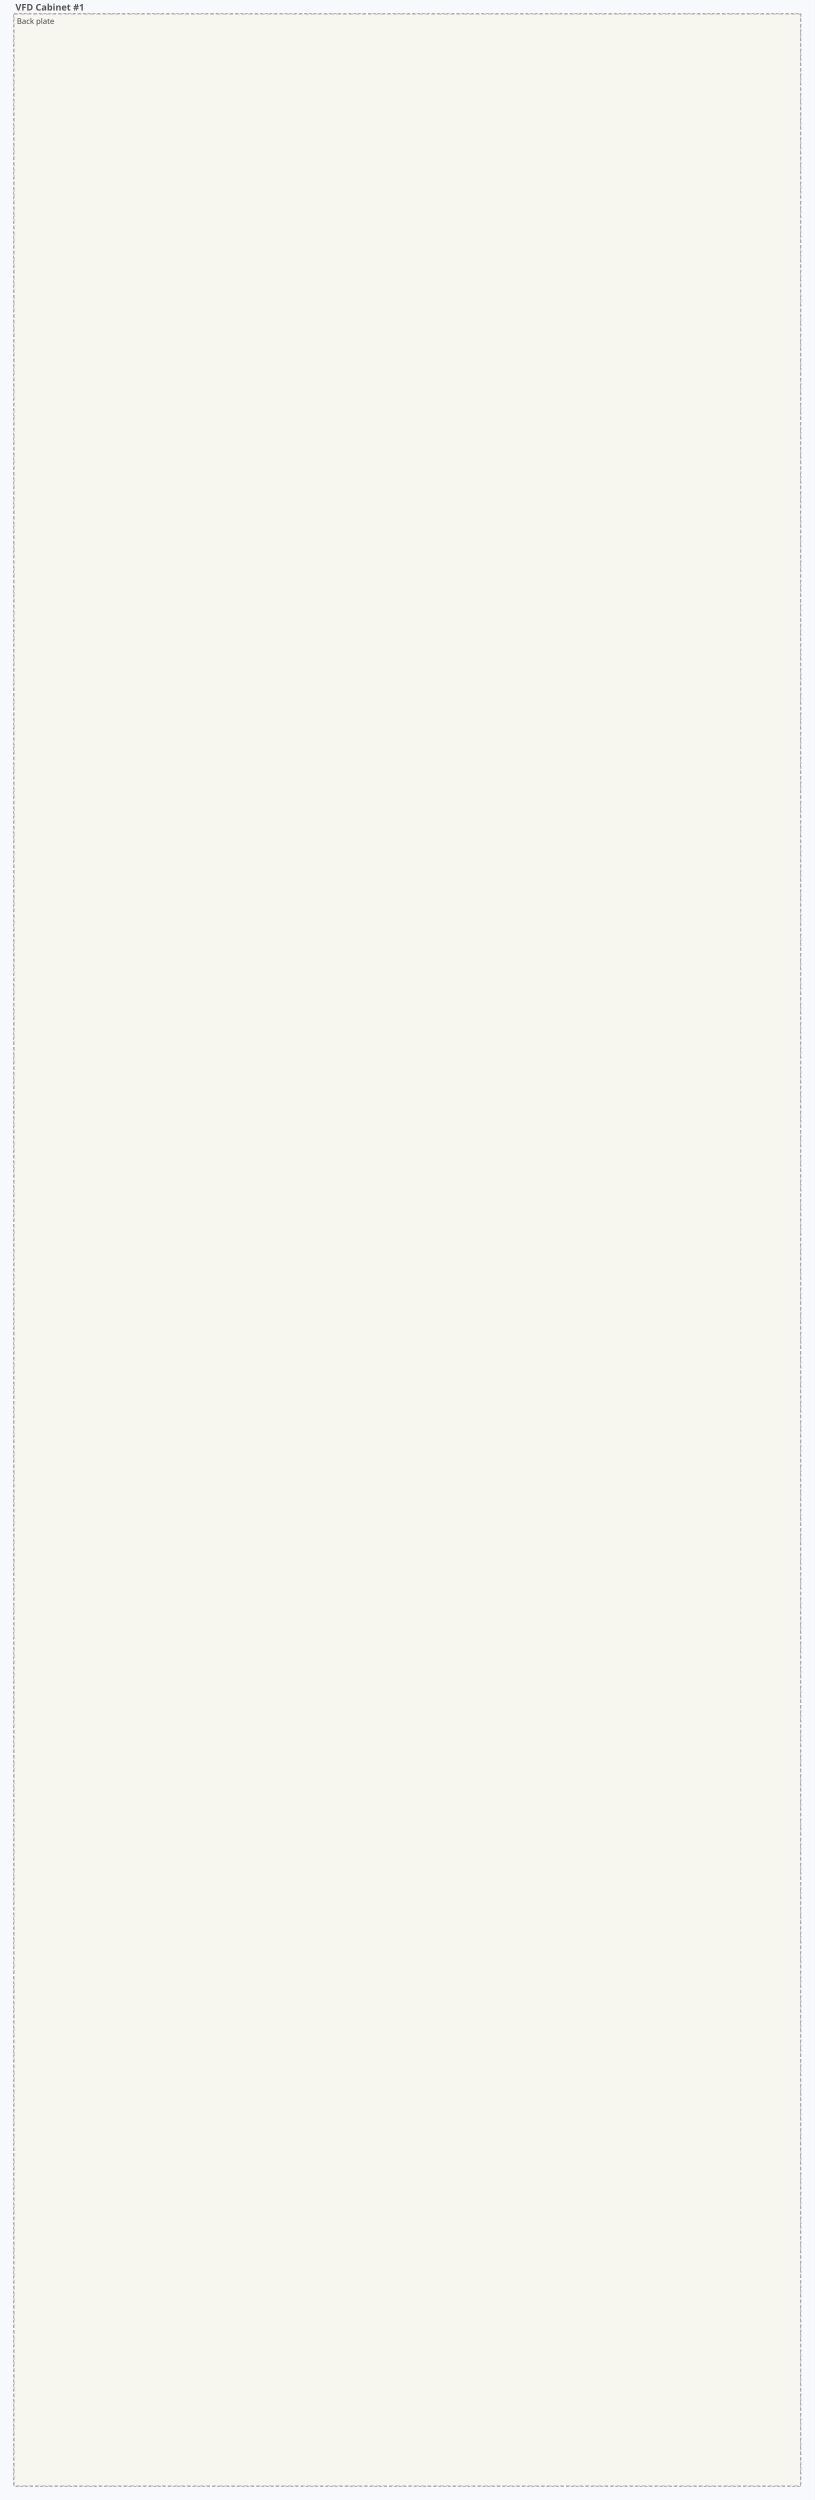
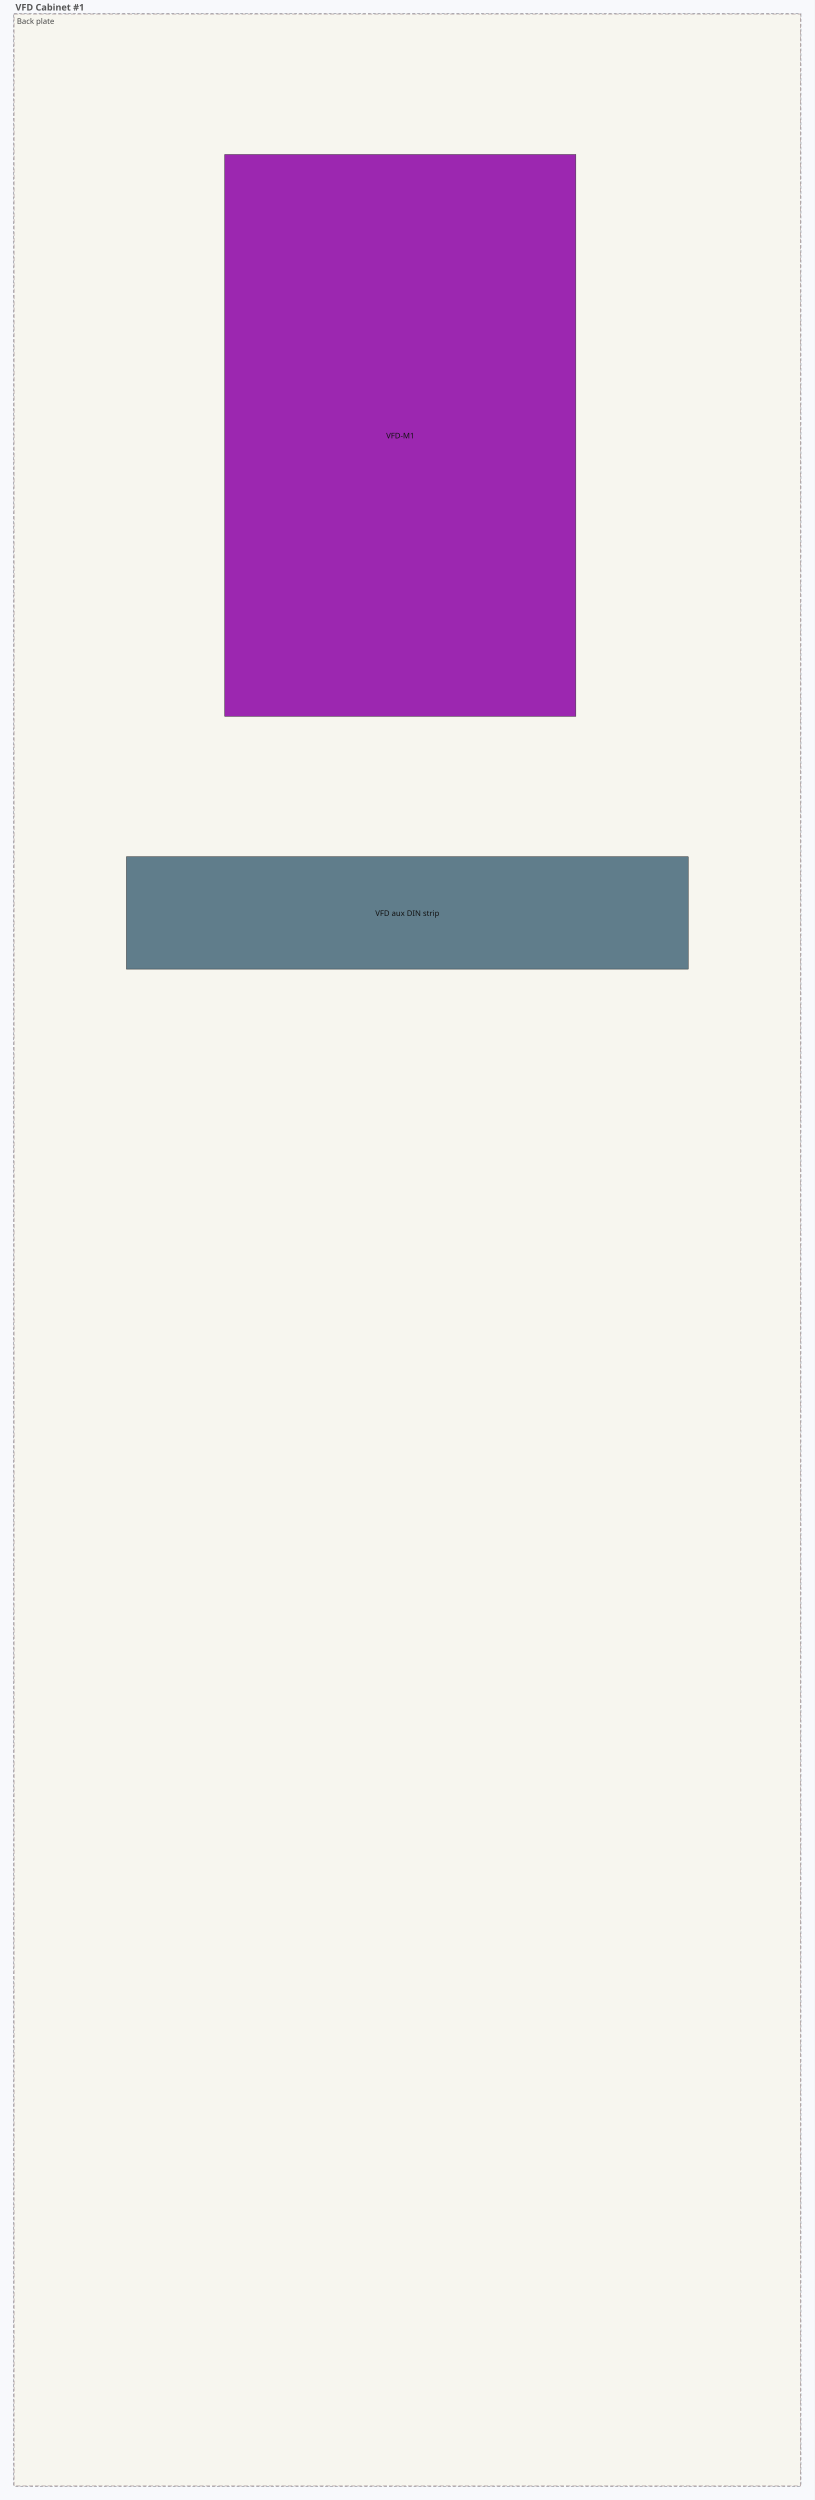
<svg xmlns="http://www.w3.org/2000/svg" xmlns:xlink="http://www.w3.org/1999/xlink" baseProfile="full" height="3560.0" version="1.1" viewBox="0,0,1160.0,3560.0" width="1160.0">
  <defs>
    <style type="text/css">
/* Light theme (default) */
.svg-bg { fill: #f8f9fc; }
.cabinet-outline { fill: none; stroke: #8a8f9a; stroke-width: 2; stroke-dasharray: 4 3; }
.cabinet-label   { font: 600 13px sans-serif; fill: #555; }

- .carrier { stroke: #333; stroke-width: 1; }
- .carrier.din-rail       { fill: #c0c7d1; }
- .carrier.subrack        { fill: #e3ebf1; stroke: #456; }
- .carrier.mounting-plate { fill: #f7f6ef; stroke: #a99; stroke-dasharray: 6 3; }
- .carrier.busbar         { fill: #c47a2c; stroke: #6a3c10; stroke-width: 1.5; }
- .carrier.grid.grid-row  { fill: #d8d5c4; stroke: #6a6655; }
- .carrier-label          { font: 500 11px sans-serif; fill: #444; }
+ .mount { stroke: #333; stroke-width: 1; }
+ .mount.din-rail       { fill: #c0c7d1; }
+ .mount.subrack        { fill: #e3ebf1; stroke: #456; }
+ .mount.mounting-plate { fill: #f7f6ef; stroke: #a99; stroke-dasharray: 6 3; }
+ .mount.busbar         { fill: #c47a2c; stroke: #6a3c10; stroke-width: 1.5; }
+ .mount.grid.grid-row  { fill: #d8d5c4; stroke: #6a6655; }
+ .mount-label          { font: 500 11px sans-serif; fill: #444; }

.slot        { stroke: #222; stroke-width: 0.6; }
.slot.empty  { fill: none; stroke: #aaa; stroke-dasharray: 3 2; }
.label       { font: 500 11px sans-serif; pointer-events: none; fill: #111; }
.label.empty { fill: #888; font-style: italic; }
.device-image-label { font: 600 11px sans-serif; pointer-events: none; }
+ 
+ /* Finding C (v0.4.0): click-to-add affordance over empty slot
+  * ranges on 1D/grid mounts and the whole area of 2D mounts.
+  * Nearly invisible at rest so it doesn't clutter the normal view;
+  * reveals a dashed green outline on hover, matching the
+  * "unclaimed / available" aesthetic from the B empty-state
+  * canvas. Cursor switches to pointer so the affordance is
+  * discoverable by accident.
+  */
+ .slot.empty-slot {
+   fill: rgba(129, 199, 132, 0.05);
+   stroke: none;
+   cursor: pointer;
+ }
+ a:hover &gt; .slot.empty-slot,
+ .slot.empty-slot:hover {
+   fill: rgba(129, 199, 132, 0.22);
+   stroke: #81c784;
+   stroke-width: 1.5;
+   stroke-dasharray: 3 2;
+ }

/* Dark theme — follows NetBox's Bootstrap dark mode via prefers-color-scheme,
 * which the embedding page propagates to &lt;object&gt; documents. */
@media (prefers-color-scheme: dark) {
  .svg-bg          { fill: #141619; }
  .cabinet-outline { stroke: #6c7078; }
  .cabinet-label   { fill: #c8ccd4; }

-   .carrier                { stroke: #9aa2ad; }
-   .carrier.din-rail       { fill: #4b5460; }
-   .carrier.subrack        { fill: #3b4451; stroke: #7a8696; }
-   .carrier.mounting-plate { fill: #2a2a26; stroke: #8a7a74; }
-   .carrier.busbar         { fill: #a0661f; stroke: #f5b06a; }
-   .carrier.grid.grid-row  { fill: #454034; stroke: #a09777; }
-   .carrier-label          { fill: #c8ccd4; }
+   .mount                { stroke: #9aa2ad; }
+   .mount.din-rail       { fill: #4b5460; }
+   .mount.subrack        { fill: #3b4451; stroke: #7a8696; }
+   .mount.mounting-plate { fill: #2a2a26; stroke: #8a7a74; }
+   .mount.busbar         { fill: #a0661f; stroke: #f5b06a; }
+   .mount.grid.grid-row  { fill: #454034; stroke: #a09777; }
+   .mount-label          { fill: #c8ccd4; }

  .slot        { stroke: #101114; }
  .slot.empty  { fill: none; stroke: #5a6070; }
  .label       { fill: #f3f3f3; }
  .label.empty { fill: #7a8696; }
+ 
+   /* Finding C empty-slot affordance, dark-mode contrast. */
+   .slot.empty-slot         { fill: rgba(129, 199, 132, 0.08); }
+   a:hover &gt; .slot.empty-slot,
+   .slot.empty-slot:hover   { fill: rgba(129, 199, 132, 0.3); stroke: #a5d6a7; }
+ }
+ 
+ /* Thumbnail mode — Finding E, v0.4.0.
+  *
+  * When CabinetLayoutSVG is constructed with `thumbnail=True`, the root
+  * &lt;svg&gt; element gets `class="thumbnail"`. These rules then apply to
+  * diminish the rendering so users understand it's a preview, not a
+  * live click target.
+  *
+  * Used by the rack elevation monkey-patch so the embedded cabinet
+  * interior inside a rack U slot reads as "zoom in via the Layout tab
+  * to interact" instead of tempting users to click on individual
+  * placement rectangles (whose hyperlinks are unreachable from inside
+  * the core rack-elevation &lt;image&gt; wrapper anyway — clicking them
+  * navigates to the HOST device, not the mounted one, and that's a
+  * click-target lie).
+  *
+  * Strategy: drop contrast + opacity, suppress per-placement labels,
+  * suppress the mount name label, kill the cabinet outline. The mount
+  * geometry is still visible so users can read "here's the shape of
+  * the interior" at a glance.
+  */
+ svg.thumbnail .cabinet-outline,
+ svg.thumbnail .cabinet-label,
+ svg.thumbnail .mount-label,
+ svg.thumbnail .label,
+ svg.thumbnail .device-image-label,
+ svg.thumbnail .slot.empty-slot {
+   display: none;
+ }
+ svg.thumbnail .mount,
+ svg.thumbnail .slot {
+   opacity: 0.55;
+   filter: saturate(0.6);
+ }
+ 
+ /* High-contrast mode — Finding F, v0.4.0.
+  *
+  * Triggers automatically when the OS asks for increased contrast:
+  *
+  *   * macOS:   System Settings → Accessibility → Display → Increase Contrast
+  *   * Windows: Settings → Accessibility → Contrast themes
+  *   * iOS/iPadOS: Settings → Accessibility → Display &amp; Text Size → Increase Contrast
+  *
+  * Designed for OT/ICS field engineers using tablets in bright substation
+  * sunlight where the default ~4.1:1 ratio washes out. All strokes go to
+  * pure white on pure black, role colors get pulled to saturated primaries
+  * at &gt;= 8.5:1 contrast against the black background, and stroke widths
+  * bump up one notch so nothing dissolves at glancing angles.
+  *
+  * CSS-only; no user preference plumbing, no extra runtime cost. Dark-mode
+  * also-triggering (`prefers-color-scheme: dark`) falls through to these
+  * rules if both media features match, because this block is declared
+  * last and has equal specificity.
+  */
+ @media (prefers-contrast: more) {
+   .svg-bg          { fill: #000; }
+   .cabinet-outline { stroke: #fff; stroke-width: 3; stroke-dasharray: 6 4; }
+   .cabinet-label   { fill: #fff; font-weight: 700; }
+ 
+   .mount                { stroke: #fff; stroke-width: 2; }
+   .mount.din-rail       { fill: #3a5a8a; }
+   .mount.subrack        { fill: #225566; }
+   .mount.mounting-plate { fill: #553366; stroke-dasharray: 6 3; }
+   .mount.busbar         { fill: #a04010; stroke-width: 2.5; }
+   .mount.grid.grid-row  { fill: #554422; }
+   .mount-label          { fill: #fff; font-weight: 700; }
+ 
+   .slot        { stroke: #fff; stroke-width: 1; }
+   .slot.empty  { fill: none; stroke: #bbb; stroke-width: 1; stroke-dasharray: 3 2; }
+   .label       { fill: #fff; font-weight: 700; }
+   .label.empty { fill: #bbb; }
+   .device-image-label { fill: #fff; font-weight: 700; }
}
</style>
-     <clipPath id="clip-carrier-48-lbl">
+     <clipPath id="clip-placement-184">
+       <rect height="160.0" width="800.0" x="180.0" y="1220.0" />
+     </clipPath>
+     <clipPath id="clip-placement-183">
+       <rect height="800.0" width="500.0" x="320.0" y="220.0" />
+     </clipPath>
+     <clipPath id="clip-mount-48-lbl">
      <rect height="3520.0" width="1120.0" x="20.0" y="20.0" />
-     </clipPath>
-     <clipPath id="clip-mount-184">
-       <rect height="0.0" width="0.0" x="180.0" y="1220.0" />
-     </clipPath>
-     <clipPath id="clip-mount-183">
-       <rect height="0.0" width="0.0" x="320.0" y="220.0" />
    </clipPath>
  </defs>
  <rect class="svg-bg" height="3560.0" width="1160.0" x="0" y="0" />
  <rect class="cabinet-outline" height="3520.0" width="1120.0" x="20" y="20" />
  <text class="cabinet-label" x="22" y="15">VFD Cabinet #1</text>
-   <rect class="carrier mounting-plate" height="3520.0" width="1120.0" x="20.0" y="20.0" />
-   <text class="carrier-label" clip-path="url(#clip-carrier-48-lbl)" x="24.0" y="34.0">Back plate</text>
+   <rect class="mount mounting-plate" height="3520.0" width="1120.0" x="20.0" y="20.0" />
  <a target="_parent" xlink:href="/dcim/devices/245/">
-     <rect class="slot" height="0.0" style="fill: #607d8b" width="0.0" x="180.0" y="1220.0" />
+     <rect class="slot" height="160.0" style="fill: #607d8b" width="800.0" x="180.0" y="1220.0" />
+     <text class="label" clip-path="url(#clip-placement-184)" dominant-baseline="central" fill="#ffffff" text-anchor="middle" x="580.0" y="1300.0">VFD aux DIN strip</text>
  </a>
  <a target="_parent" xlink:href="/dcim/devices/244/">
-     <rect class="slot" height="0.0" style="fill: #9c27b0" width="0.0" x="320.0" y="220.0" />
+     <rect class="slot" height="800.0" style="fill: #9c27b0" width="500.0" x="320.0" y="220.0" />
+     <text class="label" clip-path="url(#clip-placement-183)" dominant-baseline="central" fill="#ffffff" text-anchor="middle" x="570.0" y="620.0">VFD-M1</text>
  </a>
+   <rect class="slot empty-slot mount-2d" data-mm-per-px="0.5" data-mount-pk="48" data-origin-x="20.0" data-origin-y="20.0" fill-opacity="0" height="3520.0" width="1120.0" x="20.0" y="20.0" />
+   <text class="mount-label" clip-path="url(#clip-mount-48-lbl)" x="24.0" y="34.0">Back plate</text>
</svg>
